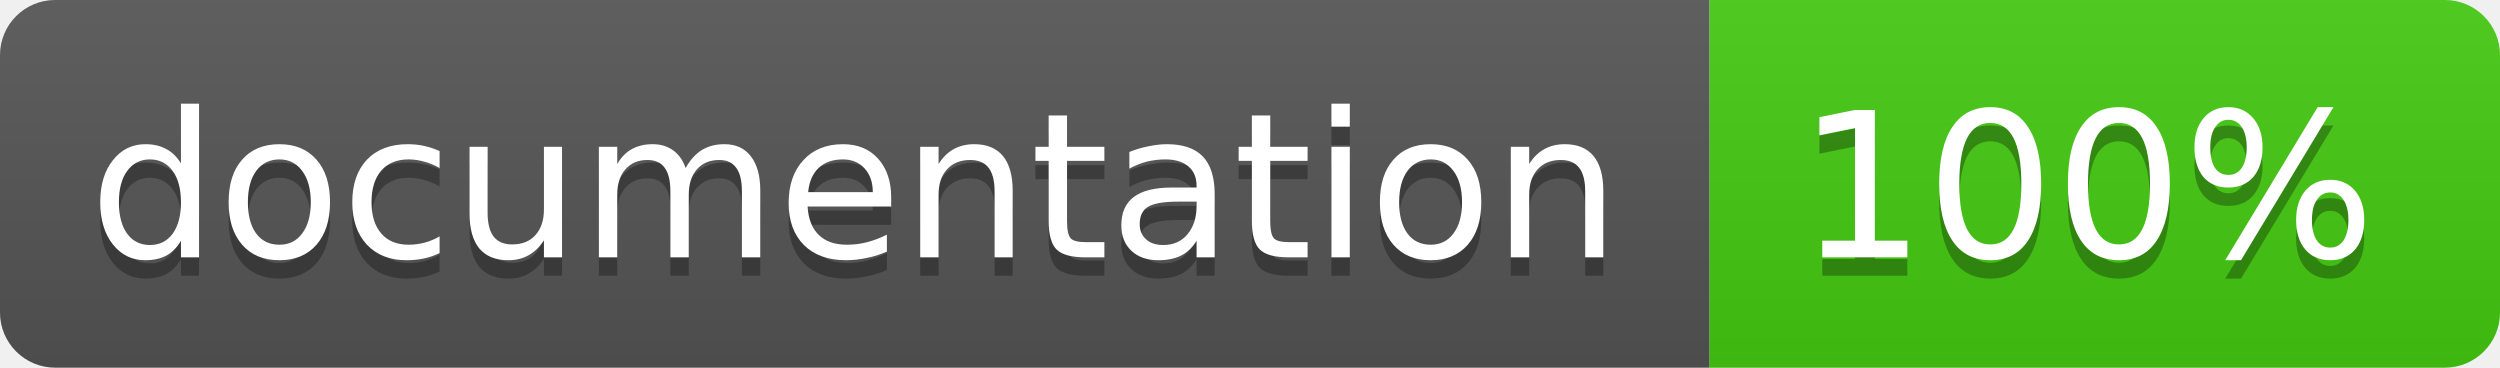
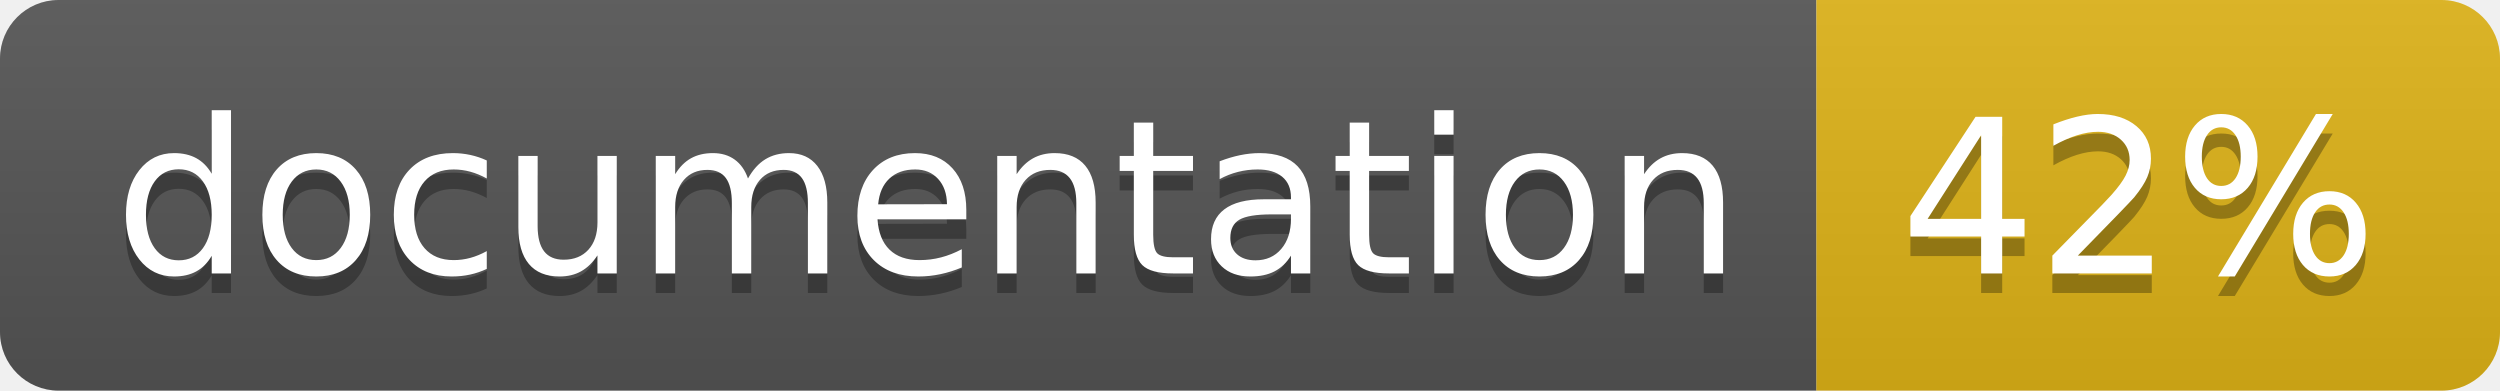
- <svg xmlns="http://www.w3.org/2000/svg" width="136" height="20">
+ <svg xmlns="http://www.w3.org/2000/svg" width="128" height="20">
  <linearGradient id="b" x2="0" y2="100%">
    <stop offset="0" stop-color="#bbb" stop-opacity=".1" />
    <stop offset="1" stop-opacity=".1" />
  </linearGradient>
  <clipPath id="a">
-     <rect width="136" height="20" rx="3" fill="#fff" />
+     <rect width="128" height="20" rx="3" fill="#fff" />
  </clipPath>
  <g clip-path="url(#a)">
    <path fill="#555" d="M0 0h93v20H0z" />
-     <path fill="#4c1" d="M93 0h43v20H93z" />
-     <path fill="url(#b)" d="M0 0h136v20H0z" />
+     <path fill="#dfb317" d="M93 0h35v20H93z" />
+     <path fill="url(#b)" d="M0 0h128v20H0z" />
  </g>
-   <g fill="#fff" text-anchor="middle" font-family="DejaVu Sans,Verdana,Geneva,sans-serif" font-size="11">
-     <text x="46.5" y="15" fill="#010101" fill-opacity=".3">documentation</text>
-     <text x="46.5" y="14">documentation</text>
-     <text x="113.5" y="15" fill="#010101" fill-opacity=".3">100%</text>
-     <text x="113.5" y="14">100%</text>
+   <g fill="#fff" text-anchor="middle" font-family="DejaVu Sans,Verdana,Geneva,sans-serif" font-size="110">
+     <text x="475" y="150" fill="#010101" fill-opacity=".3" transform="scale(.1)" textLength="830">
+       documentation
+     </text>
+     <text x="475" y="140" transform="scale(.1)" textLength="830">
+       documentation
+     </text>
+     <text x="1095" y="150" fill="#010101" fill-opacity=".3" transform="scale(.1)" textLength="250">
+       42%
+     </text>
+     <text x="1095" y="140" transform="scale(.1)" textLength="250">
+       42%
+     </text>
  </g>
</svg>
